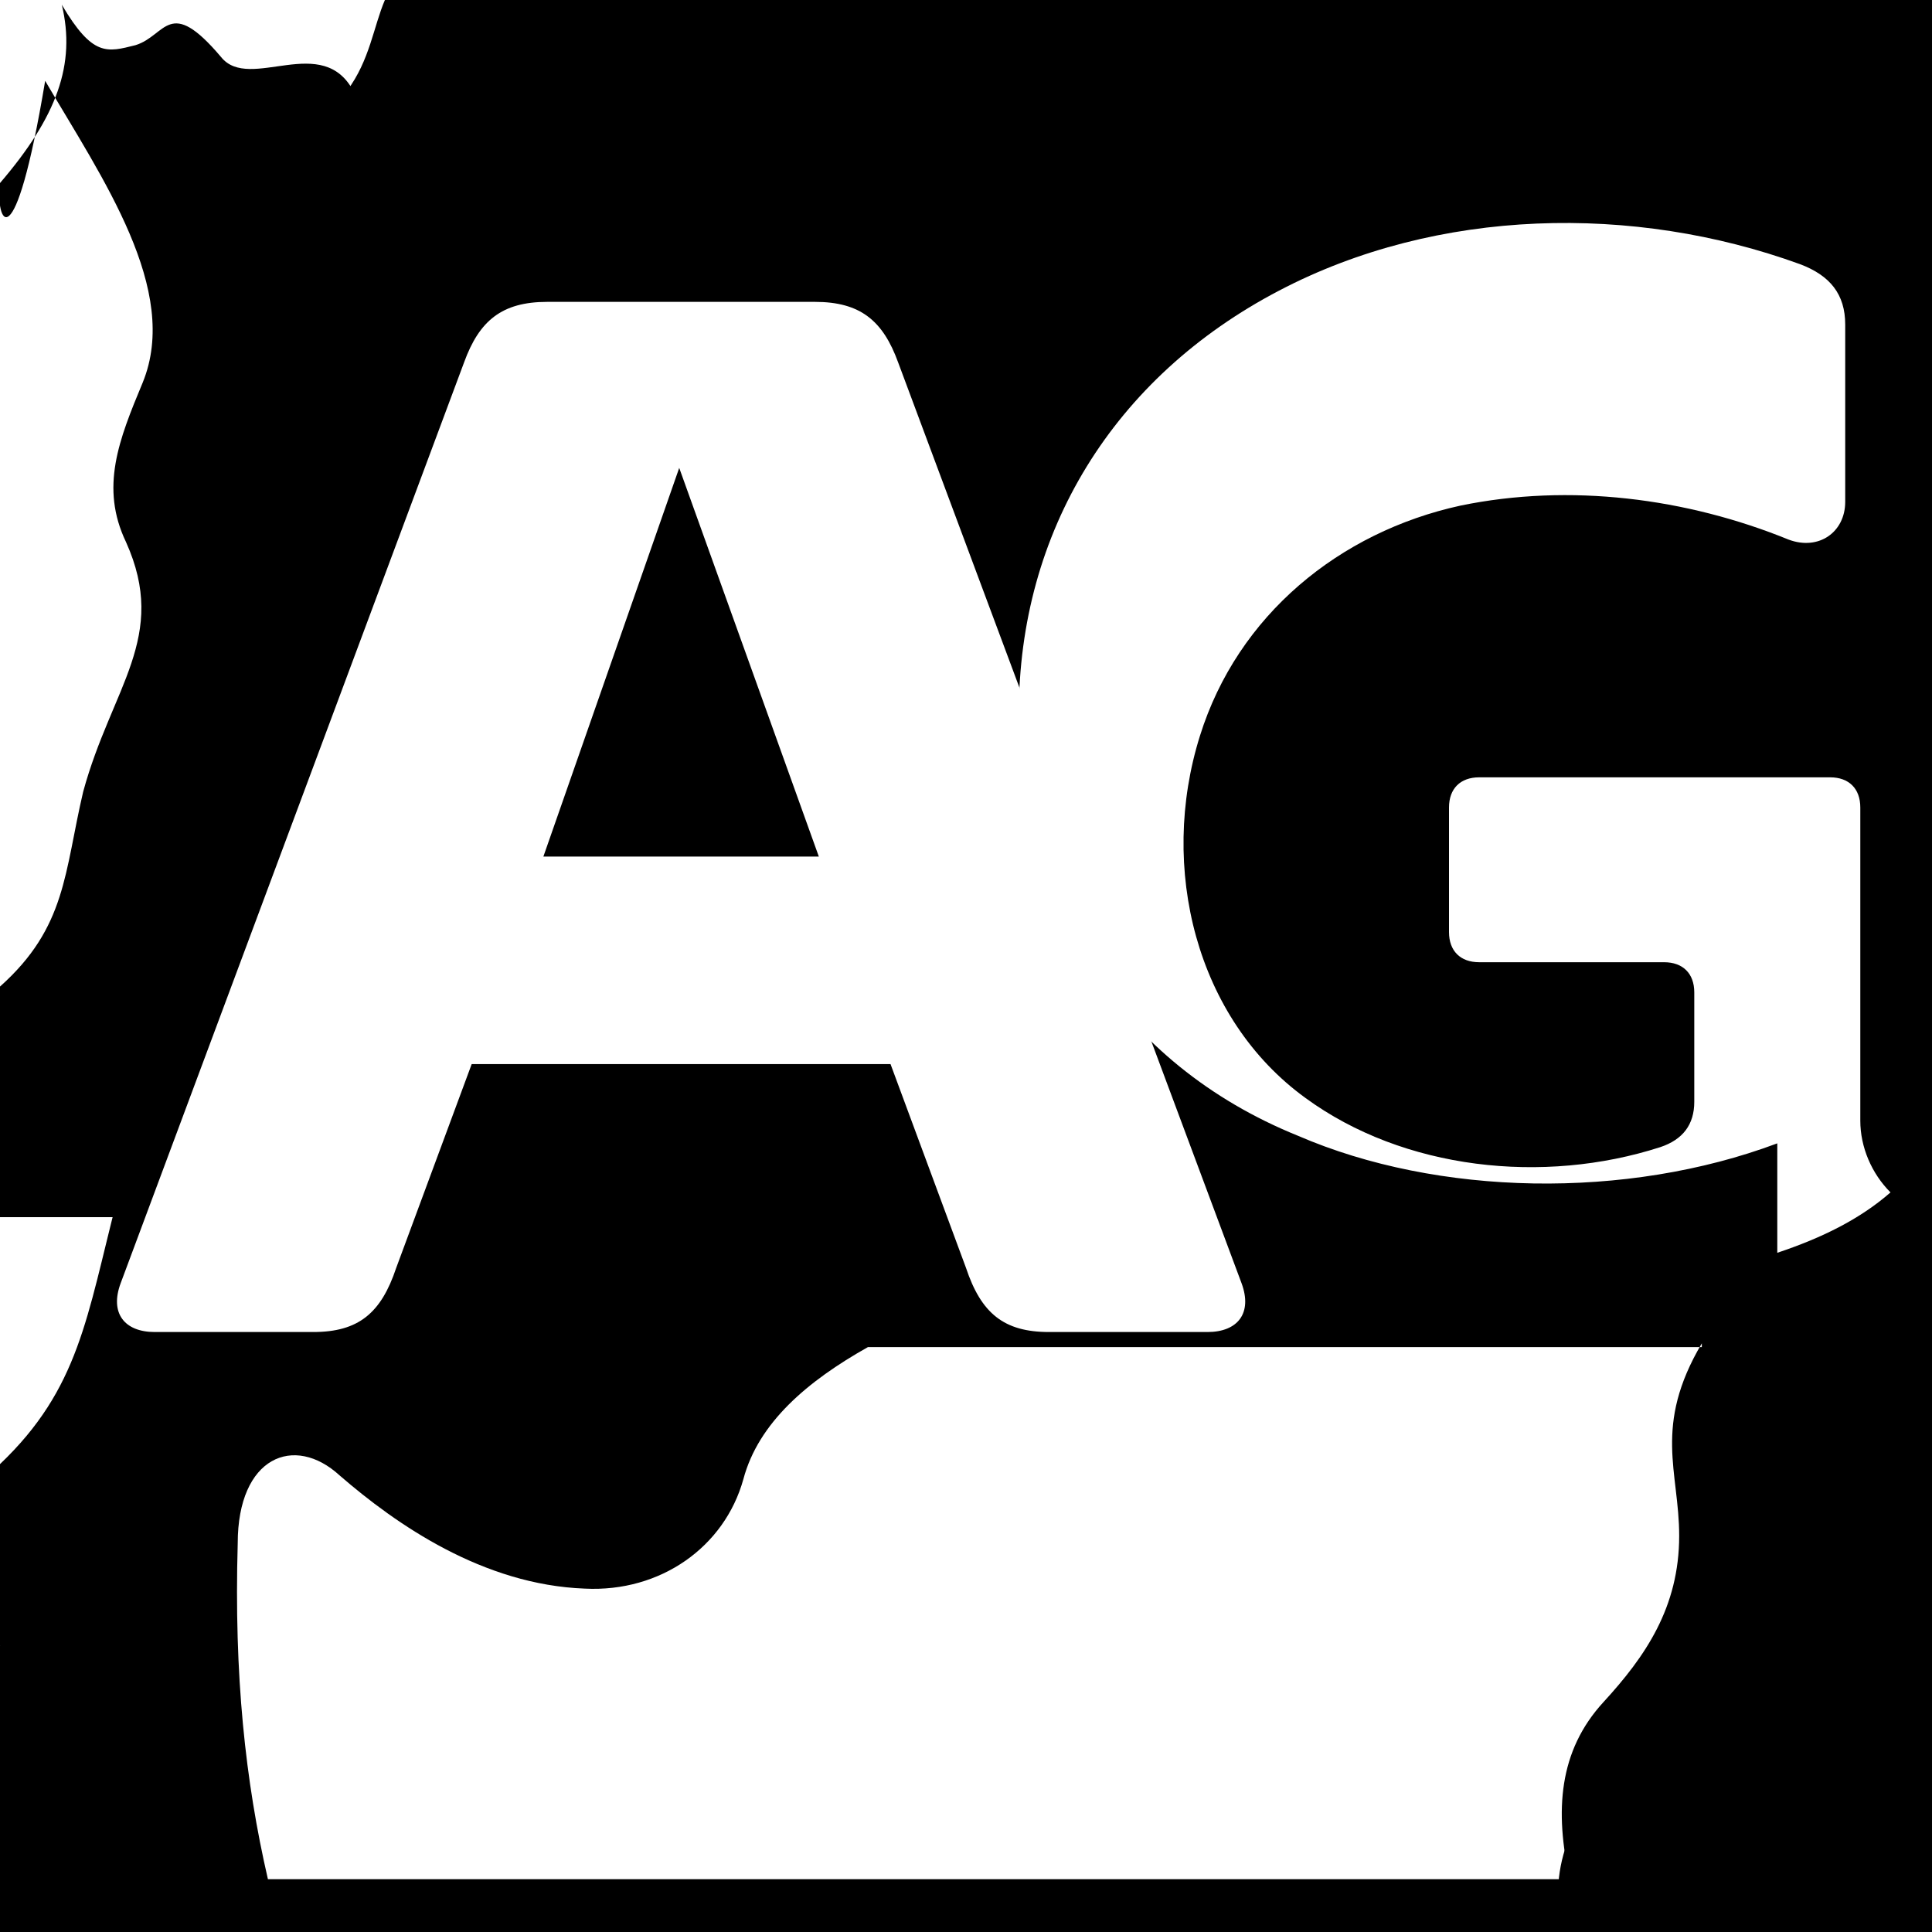
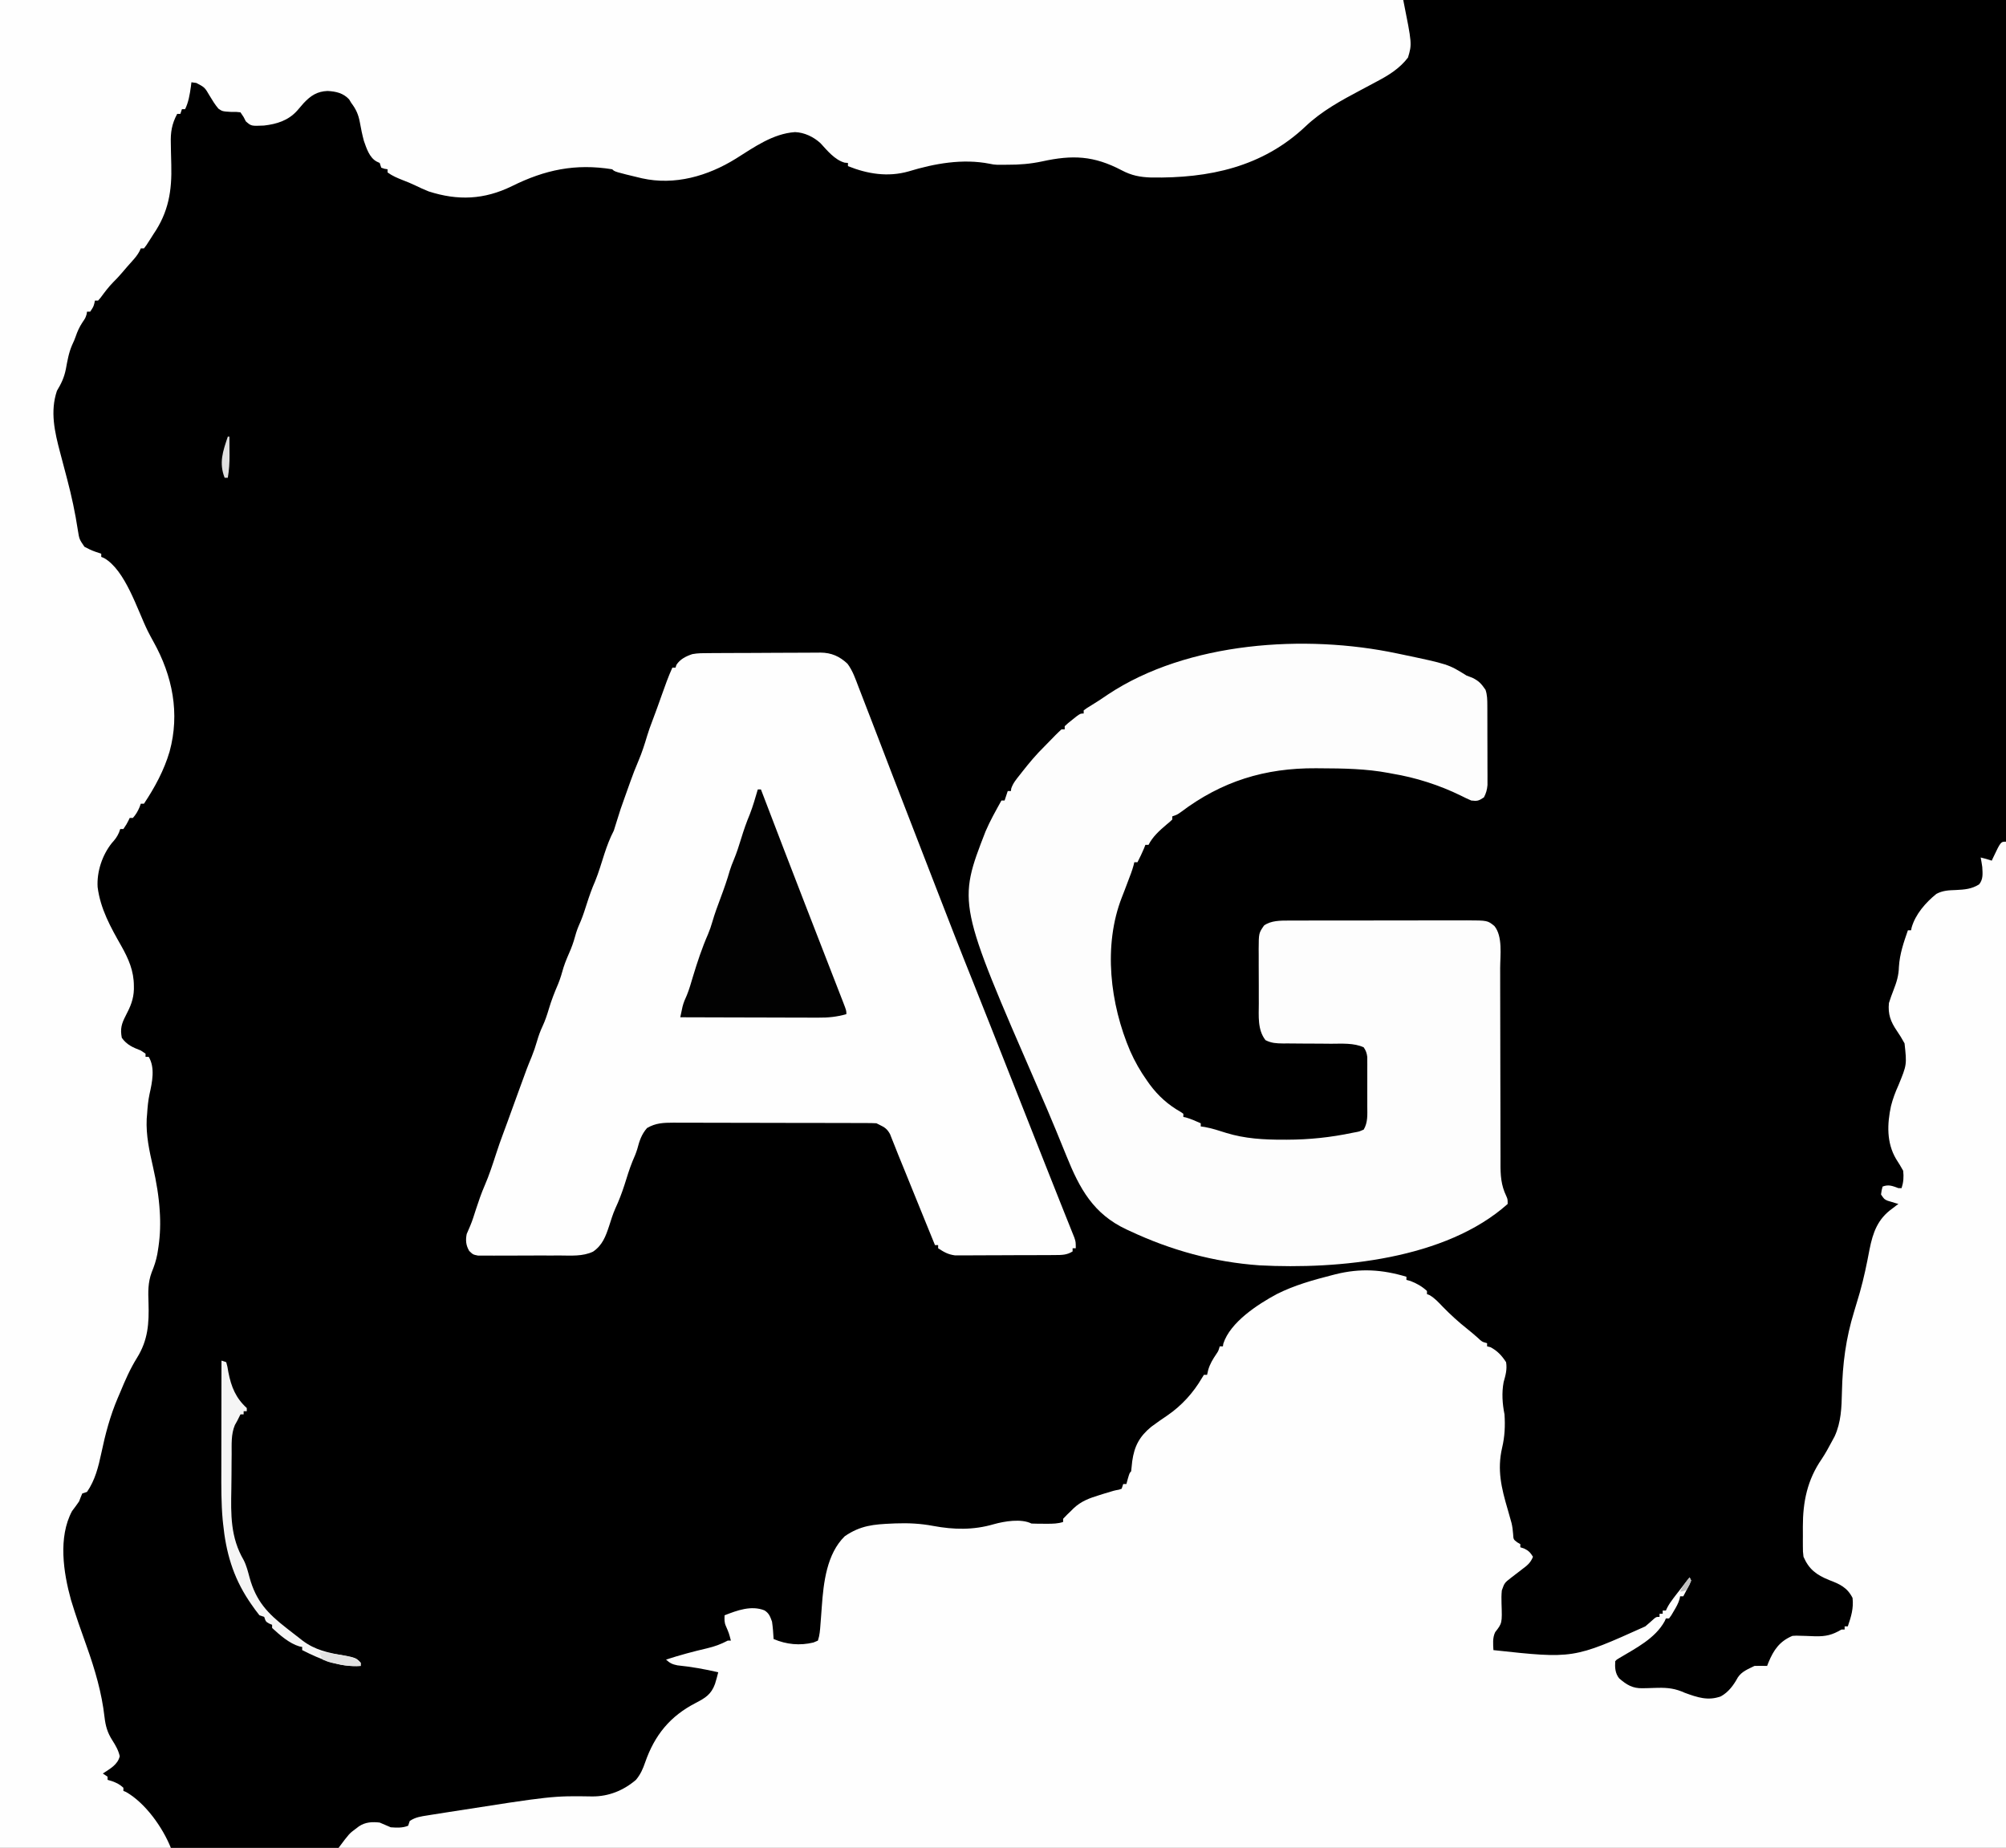
- <svg xmlns="http://www.w3.org/2000/svg" viewBox="0 0 512 512" role="img" aria-label="AG">
-   <rect width="512" height="512" fill="#fff" />
-   <path fill="#000" d="M0 77c24-28 32-50 26-75 13 22 19 20 31 17 13-4 14-21 36 5 12 15 43-11 56 15 7 14 0 34 22 45 33 17 55 25 86 8 30-17 61-14 86-4 38 15 67-7 97-24 23-12 36-6 52 10 24 24 57 4 84 8 21 4 37 20 62 12 49-16 57-7 92-43 20-20 63-29 82-51v512H0v-97c28-25 27-48 35-82 12-44 36-65 18-105-11-23-3-43 7-67 16-39-17-86-41-127C6 112-2 93 0 77Z" transform="scale(.63)" />
-   <path fill="#000" d="M102 0h410v512H29c-9-26-19-49-29-76v-48c21-20 23-39 31-70 10-39 30-59 18-92-8-23 4-39 19-60 25-35-7-76-24-113C35 34 73 50 92 24 98 16 99 7 102 0Z" />
-   <path fill="#fff" d="M471 303c-40 15-90 14-127-2-47-19-74-61-74-112 0-48 25-89 69-112 42-22 94-23 138-7 8 3 12 8 12 16v47c0 8-7 13-15 10-27-11-58-15-87-9-32 7-59 29-69 61-11 35-1 75 28 96 26 19 63 23 94 13 6-2 9-6 9-12v-29c0-5-3-8-8-8h-49c-5 0-8-3-8-8v-33c0-5 3-8 8-8h93c5 0 8 3 8 8v83c0 7 3 14 8 19-8 7-18 12-30 16Z" />
-   <path fill="#fff" d="M216 80c12 0 18 5 22 16l91 244c3 8-1 13-9 13h-42c-12 0-18-5-22-17l-20-54H125l-20 54c-4 12-10 17-22 17H41c-8 0-12-5-9-13l91-244c4-11 10-16 22-16h71Zm-72 147h73l-37-103-36 103Z" />
-   <path fill="#fff" d="M451 356c-13 22-6 34-6 51 0 19-9 32-20 44-12 13-13 29-9 47H71c-6-26-9-54-8-89 0-23 15-29 27-18 15 13 38 29 65 30 20 1 37-11 42-29 4-15 17-26 33-35h221Z" />
-   <path fill="#000" d="M0 436c28 14 43 41 63 76H0v-76ZM414 512c-4-18 3-33 17-45 15-13 34-22 43-43 10-24 20-48 38-68v156h-98Z" />
+ <svg xmlns="http://www.w3.org/2000/svg" version="1.1" width="1268" height="1168">
+   <path d="M0 0 C418.44 0 836.88 0 1268 0 C1268 385.44 1268 770.88 1268 1168 C849.56 1168 431.12 1168 0 1168 C0 782.56 0 397.12 0 0 Z " fill="#000000" transform="translate(0,0)" />
+   <path d="M0 0 C0 209.88 0 419.76 0 636 C-347.82 636 -695.64 636 -1054 636 C-1047.221 626.962 -1047.221 626.962 -1043.312 624.062 C-1042.566 623.497 -1041.82 622.931 -1041.051 622.348 C-1036.962 619.661 -1032.753 619.473 -1028 620 C-1025.66 620.985 -1023.327 621.985 -1021 623 C-1017.271 623.253 -1013.5 623.481 -1010 622 C-1009.67 621.01 -1009.34 620.02 -1009 619 C-1005.37 616.58 -1002.022 616.144 -997.805 615.484 C-996.966 615.348 -996.126 615.212 -995.262 615.071 C-992.468 614.621 -989.672 614.184 -986.875 613.75 C-985.91 613.599 -984.946 613.447 -983.952 613.291 C-918.659 603.082 -918.659 603.082 -893.516 603.489 C-883.181 603.515 -873.849 599.704 -866 593 C-863.119 589.543 -861.638 586.136 -860.188 581.938 C-854.193 564.706 -844.423 552.713 -828.188 544.375 C-822.136 541.21 -818.475 539.036 -816.051 532.402 C-815.288 529.948 -814.607 527.497 -814 525 C-822.614 523.009 -831.034 521.517 -839.82 520.625 C-843.058 519.989 -844.596 519.201 -847 517 C-838.411 514.195 -829.781 511.879 -820.981 509.839 C-816.274 508.712 -812.301 507.293 -808 505 C-807.34 505 -806.68 505 -806 505 C-807.219 500.308 -807.219 500.308 -809.125 495.875 C-810.235 493.497 -810.06 491.597 -810 489 C-802.09 485.908 -793.164 482.567 -784.793 485.871 C-781.84 487.73 -781.2 489.743 -780 493 C-779.476 496.66 -779.19 500.309 -779 504 C-770.863 507.452 -762.466 508.284 -753.812 506.188 C-752.884 505.796 -751.956 505.404 -751 505 C-749.859 501.577 -749.637 498.33 -749.387 494.762 C-749.272 493.286 -749.157 491.81 -749.041 490.334 C-748.864 488.029 -748.69 485.724 -748.529 483.418 C-747.46 468.354 -745.404 450.096 -734 439 C-724.048 432.199 -715.806 431.504 -704 431 C-703.301 430.97 -702.602 430.94 -701.881 430.909 C-693.752 430.609 -686.125 430.99 -678.125 432.5 C-665.043 434.927 -652.699 435.182 -639.878 431.435 C-633.054 429.524 -622.476 427.762 -616 431 C-613.364 431.098 -610.76 431.139 -608.125 431.125 C-607.044 431.131 -607.044 431.131 -605.941 431.137 C-602.492 431.13 -599.296 431.087 -596 430 C-596 429.34 -596 428.68 -596 428 C-594.382 426.235 -592.75 424.626 -591 423 C-590.504 422.499 -590.007 421.997 -589.496 421.48 C-584.618 416.838 -579.366 414.954 -573 413 C-571.619 412.567 -571.619 412.567 -570.211 412.125 C-563.675 410.12 -563.675 410.12 -560.777 409.605 C-560.191 409.406 -559.604 409.206 -559 409 C-558.67 408.01 -558.34 407.02 -558 406 C-557.34 406 -556.68 406 -556 406 C-555.536 404.298 -555.536 404.298 -555.062 402.562 C-554 399 -554 399 -553 398 C-552.753 395.856 -552.527 393.71 -552.312 391.562 C-550.965 382.015 -547.703 375.941 -540.25 369.812 C-536.882 367.288 -533.42 364.924 -529.938 362.562 C-521.012 356.397 -513.711 348.362 -508.25 339 C-507.631 338.01 -507.631 338.01 -507 337 C-506.34 337 -505.68 337 -505 337 C-504.773 336.01 -504.546 335.02 -504.312 334 C-503.228 330.135 -501.353 327.108 -499.121 323.797 C-497.833 321.888 -497.833 321.888 -497 319 C-496.34 319 -495.68 319 -495 319 C-494.872 318.169 -494.872 318.169 -494.742 317.32 C-490.386 303.702 -472.877 292.388 -461 286 C-449.869 280.373 -438.037 277.084 -426 274 C-425.291 273.818 -424.583 273.636 -423.853 273.448 C-408.044 269.509 -394.402 270.412 -379 275 C-379 275.66 -379 276.32 -379 277 C-378.154 277.227 -377.309 277.454 -376.438 277.688 C-372.496 279.192 -369.112 281.127 -366 284 C-366 284.66 -366 285.32 -366 286 C-365.465 286.205 -364.93 286.41 -364.379 286.621 C-361.031 288.562 -358.59 291.291 -355.938 294.062 C-351.012 299.105 -345.976 303.681 -340.445 308.059 C-338.235 309.813 -336.113 311.63 -334 313.5 C-331.213 316.132 -331.213 316.132 -328 317 C-328 317.66 -328 318.32 -328 319 C-327.319 319.165 -326.639 319.33 -325.938 319.5 C-321.562 321.734 -318.665 324.891 -316 329 C-315.253 333.649 -316.315 337.143 -317.551 341.621 C-318.824 348.362 -318.341 355.324 -317 362 C-316.519 369.245 -316.823 375.989 -318.5 383.062 C-321.743 397.126 -318.966 408.486 -315 422 C-314.411 424.061 -313.827 426.123 -313.25 428.188 C-313.017 429.016 -312.783 429.845 -312.543 430.699 C-312.004 432.984 -311.752 435.163 -311.562 437.5 C-311.363 441.061 -311.363 441.061 -308.938 442.875 C-308.298 443.246 -307.659 443.618 -307 444 C-307 444.66 -307 445.32 -307 446 C-306.237 446.248 -305.474 446.495 -304.688 446.75 C-301.764 448.11 -300.7 449.316 -299 452 C-300.522 455.873 -302.694 457.538 -306 460 C-307.545 461.184 -309.086 462.371 -310.625 463.562 C-311.758 464.431 -311.758 464.431 -312.914 465.316 C-316.988 468.496 -316.988 468.496 -318.688 473.25 C-318.973 476.056 -318.975 478.717 -318.879 481.543 C-318.467 493.983 -318.467 493.983 -322.906 499.68 C-324.626 503.328 -324.191 507.032 -324 511 C-273.469 516.492 -273.469 516.492 -228 496 C-226.103 494.4 -224.235 492.784 -222.41 491.102 C-221 490 -221 490 -219 490 C-219 489.34 -219 488.68 -219 488 C-218.34 488 -217.68 488 -217 488 C-217 487.34 -217 486.68 -217 486 C-216.34 486 -215.68 486 -215 486 C-214.725 485.416 -214.451 484.832 -214.168 484.23 C-213.035 482.067 -211.795 480.25 -210.312 478.312 C-209.529 477.286 -209.529 477.286 -208.73 476.238 C-205.829 472.485 -202.923 468.736 -200 465 C-199.67 465.66 -199.34 466.32 -199 467 C-199.996 469.383 -199.996 469.383 -201.438 472.125 C-201.911 473.035 -202.384 473.945 -202.871 474.883 C-203.244 475.581 -203.616 476.28 -204 477 C-204.66 477 -205.32 477 -206 477 C-206.104 477.552 -206.209 478.103 -206.316 478.672 C-207.146 481.496 -208.428 483.726 -209.938 486.25 C-210.462 487.142 -210.987 488.034 -211.527 488.953 C-212.256 489.966 -212.256 489.966 -213 491 C-213.66 491 -214.32 491 -215 491 C-215.373 491.851 -215.373 491.851 -215.754 492.719 C-221.707 503.617 -234.035 509.818 -244.301 515.944 C-245.964 516.889 -245.964 516.889 -247 518 C-247.27 522.004 -247.076 525.656 -244.512 528.859 C-239.804 532.932 -235.982 535.291 -229.641 535.09 C-228.607 535.07 -227.573 535.05 -226.508 535.029 C-224.351 534.969 -222.195 534.903 -220.039 534.834 C-213.524 534.717 -208.94 535.304 -203 538 C-195.176 540.856 -188.362 543.233 -180.211 540.215 C-175.346 537.542 -172.117 533.048 -169.5 528.25 C-166.954 524.431 -163.045 523.022 -159 521 C-156.328 520.866 -153.677 520.957 -151 521 C-150.72 520.276 -150.441 519.551 -150.152 518.805 C-146.853 510.849 -143.092 505.414 -135 502 C-132.562 501.836 -132.562 501.836 -129.859 501.945 C-128.871 501.97 -127.882 501.994 -126.863 502.02 C-124.803 502.089 -122.743 502.167 -120.684 502.254 C-113.871 502.404 -109.877 501.453 -104 498 C-103.34 498 -102.68 498 -102 498 C-102 497.34 -102 496.68 -102 496 C-101.34 496 -100.68 496 -100 496 C-97.887 489.863 -96.241 484.509 -97 478 C-100.389 471.348 -105.136 469.234 -111.875 466.688 C-119.821 463.423 -124.544 459.982 -128 452 C-128.388 448.711 -128.388 448.711 -128.398 445.16 C-128.402 443.849 -128.406 442.537 -128.41 441.186 C-128.404 440.506 -128.398 439.827 -128.391 439.127 C-128.375 437.099 -128.391 435.073 -128.41 433.045 C-128.435 417.288 -125.579 403.376 -116.516 390.262 C-114.092 386.644 -112.042 382.842 -110 379 C-109.443 377.969 -108.886 376.938 -108.312 375.875 C-104.195 366.856 -103.924 357.634 -103.71 347.899 C-103.308 330.026 -101.266 314.11 -96 297 C-95.024 293.797 -94.067 290.588 -93.125 287.375 C-92.871 286.508 -92.616 285.641 -92.354 284.748 C-89.828 275.862 -87.982 266.843 -86.268 257.769 C-84.126 247.011 -81.104 238.537 -72 232 C-71.196 231.381 -70.391 230.762 -69.562 230.125 C-69.047 229.754 -68.531 229.382 -68 229 C-68.626 228.818 -69.253 228.636 -69.898 228.449 C-70.716 228.198 -71.533 227.946 -72.375 227.688 C-73.187 227.444 -73.999 227.2 -74.836 226.949 C-77 226 -77 226 -79 223 C-78.625 220.312 -78.625 220.312 -78 218 C-74.167 216.526 -71.741 217.617 -68 219 C-67.34 219 -66.68 219 -66 219 C-64.788 215.211 -64.553 211.959 -65 208 C-66.361 205.437 -67.908 203.038 -69.465 200.59 C-75.551 190.322 -75.156 178.428 -72.688 167.062 C-71.502 162.476 -69.968 158.315 -68 154 C-62.659 141.012 -62.659 141.012 -64.125 127.5 C-65.65 124.653 -67.247 122.096 -69.062 119.438 C-72.956 113.727 -74.688 108.994 -74 102 C-73.134 99.197 -72.141 96.478 -71.07 93.746 C-69.114 88.727 -67.821 84.534 -67.688 79.125 C-67.197 70.968 -64.665 63.66 -62 56 C-61.34 56 -60.68 56 -60 56 C-59.887 55.437 -59.773 54.873 -59.656 54.293 C-57.229 45.81 -50.742 38.441 -44 33 C-39.909 30.841 -36.207 30.716 -31.625 30.562 C-26.158 30.29 -21.703 29.953 -17 27 C-14.298 23.711 -14.788 20.105 -15 16 C-15.292 13.994 -15.612 11.99 -16 10 C-13.614 10.576 -11.333 11.222 -9 12 C-8.758 11.469 -8.515 10.938 -8.266 10.391 C-3.336 0 -3.336 0 0 0 Z " fill="#FEFEFE" transform="translate(1268,532)" />
+   <path d="M0 0 C292.71 0 585.42 0 887 0 C892.552 27.761 892.552 27.761 890 36.375 C884.734 43.286 877.78 47.58 870.188 51.562 C869.301 52.039 868.414 52.516 867.501 53.008 C865.006 54.348 862.505 55.677 860 57 C847.701 63.519 835.506 70.161 825.344 79.781 C798.02 105.648 764.176 112.749 727.617 112.203 C720.583 111.953 715.292 110.953 709 107.625 C691.382 98.383 677.963 97.803 658.699 102.027 C651.395 103.591 644.276 104.163 636.812 104.125 C635.642 104.131 635.642 104.131 634.447 104.137 C633.307 104.135 633.307 104.135 632.145 104.133 C631.468 104.132 630.791 104.131 630.093 104.129 C628 104 628 104 625.588 103.511 C608.507 100.138 590.711 103.346 574.342 108.336 C561.251 112.049 548.383 109.977 536 105 C536 104.34 536 103.68 536 103 C535.299 102.938 534.597 102.876 533.875 102.812 C527.678 101.061 522.888 95.154 518.645 90.52 C514.314 86.518 508.418 83.7 502.5 83.5 C488.507 84.498 476.747 92.998 465.188 100.25 C447.411 111.289 426.536 117.329 405.738 112.691 C388.571 108.571 388.571 108.571 387 107 C363.657 103.245 344.506 107.278 323.573 117.671 C305.973 126.264 289.424 126.912 271 121 C268.109 119.847 265.324 118.598 262.531 117.227 C259.936 115.969 257.315 114.911 254.625 113.875 C251.205 112.524 247.986 111.19 245 109 C245 108.34 245 107.68 245 107 C244.361 106.897 243.721 106.794 243.062 106.688 C242.382 106.461 241.701 106.234 241 106 C240.67 105.01 240.34 104.02 240 103 C239.381 102.711 238.762 102.422 238.125 102.125 C233.528 99.691 231.67 93.728 230 89 C228.972 85.144 228.161 81.249 227.469 77.32 C226.546 72.375 225.096 69.093 222 65 C221.567 64.278 221.134 63.556 220.688 62.812 C216.947 58.795 212.349 57.793 207.062 57.5 C200.462 57.75 196.388 60.458 191.938 65.195 C190.571 66.763 189.212 68.338 187.859 69.918 C182.271 76.176 174.953 78.439 166.828 79.359 C158.808 79.711 158.808 79.711 155.375 76.688 C154.921 75.801 154.468 74.914 154 74 C153.34 73.01 152.68 72.02 152 71 C149.307 70.679 149.307 70.679 146.25 70.75 C140.588 70.399 140.588 70.399 138.086 68.703 C135.917 66.175 134.273 63.454 132.559 60.605 C129.427 55.227 129.427 55.227 124.125 52.438 C123.094 52.293 122.062 52.149 121 52 C120.814 53.485 120.814 53.485 120.625 55 C119.951 59.727 119.144 64.712 117 69 C116.34 69 115.68 69 115 69 C114.505 70.485 114.505 70.485 114 72 C113.34 72 112.68 72 112 72 C108.576 78.358 107.748 83.685 107.98 90.773 C108.011 92.504 108.04 94.234 108.068 95.965 C108.124 98.655 108.187 101.344 108.267 104.033 C108.733 120.53 106.56 134.057 97 148 C96.457 148.86 95.915 149.72 95.355 150.605 C92.367 155.295 92.367 155.295 91 157 C90.34 157 89.68 157 89 157 C88.737 157.581 88.474 158.163 88.203 158.762 C86.941 161.11 85.536 162.838 83.75 164.812 C81.423 167.41 79.123 170.02 76.875 172.688 C75.164 174.696 73.458 176.528 71.562 178.375 C68.569 181.442 66.088 184.759 63.551 188.207 C63.039 188.799 62.527 189.39 62 190 C61.34 190 60.68 190 60 190 C59.876 190.598 59.752 191.196 59.625 191.812 C59 194 59 194 57 197 C56.34 197 55.68 197 55 197 C54.917 197.536 54.835 198.072 54.75 198.625 C54 201 54 201 52.125 203.75 C50.149 206.772 48.963 209.401 47.809 212.777 C47 215 47 215 45.531 218.191 C43.426 223.049 42.596 228.149 41.627 233.328 C40.55 238.629 38.791 242.375 36 247 C31.562 260.126 34.574 273.069 38 286 C39.141 290.309 40.28 294.619 41.411 298.931 C41.762 300.269 42.114 301.606 42.468 302.942 C45.266 313.534 47.537 324.138 49.189 334.978 C50.105 340.823 50.105 340.823 53.375 345.598 C55.676 346.827 57.844 347.913 60.312 348.75 C61.529 349.163 62.746 349.575 64 350 C64 350.66 64 351.32 64 352 C64.588 352.244 65.176 352.487 65.781 352.738 C79.259 360.403 86.776 385.395 93.352 398.754 C94.536 401.087 95.748 403.371 97.023 405.652 C109.071 427.257 113.797 450.916 107.191 475.07 C103.7 486.929 97.837 497.744 91 508 C90.34 508 89.68 508 89 508 C88.732 508.743 88.464 509.485 88.188 510.25 C87.047 512.891 85.906 514.856 84 517 C83.34 517 82.68 517 82 517 C81.567 517.897 81.567 517.897 81.125 518.812 C80 521 80 521 78 524 C77.34 524 76.68 524 76 524 C75.738 524.745 75.477 525.49 75.207 526.258 C73.988 529.027 72.703 530.65 70.688 532.875 C64.637 540.457 61.103 551.017 61.711 560.75 C63.485 574.557 69.927 586.05 76.722 597.995 C81.295 606.141 84.598 613.676 84.625 623.125 C84.63 623.851 84.634 624.576 84.639 625.324 C84.446 631.653 82.42 636.338 79.517 641.875 C76.823 647.054 75.887 650.249 77 656 C80.209 660.474 83.957 662.039 89 664 C89.99 664.66 90.98 665.32 92 666 C92 666.66 92 667.32 92 668 C92.66 668 93.32 668 94 668 C98.156 674.96 96.191 684.065 94.512 691.594 C93.635 695.715 93.261 699.799 93 704 C92.911 705.057 92.822 706.114 92.73 707.203 C92.249 717.732 94.388 727.321 96.712 737.563 C98.848 747.029 100.453 756.309 101 766 C101.039 766.669 101.077 767.337 101.117 768.026 C101.491 775.751 101.033 783.194 99.75 790.812 C99.641 791.469 99.532 792.126 99.419 792.803 C98.657 796.829 97.458 800.377 95.898 804.168 C93.466 810.652 93.621 816.654 93.875 823.5 C94.27 836.504 93.571 847.046 86.617 858.223 C82.279 865.206 79.116 872.414 76 880 C75.487 881.194 74.974 882.387 74.445 883.617 C69.64 894.864 66.58 906.441 64.07 918.383 C62.206 927.101 60.152 935.526 55 943 C54.01 943.33 53.02 943.66 52 944 C51.283 945.646 50.622 947.316 50 949 C48.577 951.101 47.071 953.114 45.535 955.133 C36.67 971.69 40.068 993.946 44.868 1011.264 C47.875 1021.189 51.328 1030.985 54.834 1040.744 C60.008 1055.251 64.336 1069.965 66.062 1085.312 C66.726 1091 67.921 1095.193 71 1100 C73.068 1103.278 74.828 1106.232 75.688 1110.062 C74.416 1115.497 69.437 1118.042 65 1121 C65.99 1121.66 66.98 1122.32 68 1123 C68 1123.66 68 1124.32 68 1125 C69.361 1125.402 69.361 1125.402 70.75 1125.812 C73.73 1126.901 75.686 1127.864 78 1130 C78 1130.66 78 1131.32 78 1132 C78.535 1132.214 79.07 1132.428 79.621 1132.648 C91.913 1139.632 102.842 1155.106 108 1168 C72.36 1168 36.72 1168 0 1168 C0 782.56 0 397.12 0 0 Z " fill="#FEFEFE" transform="translate(0,0)" />
+   <path d="M0 0 C0.817 -0.007 1.634 -0.013 2.475 -0.02 C5.174 -0.04 7.874 -0.051 10.573 -0.061 C11.497 -0.065 12.421 -0.069 13.374 -0.074 C18.265 -0.094 23.157 -0.109 28.048 -0.118 C33.09 -0.129 38.131 -0.164 43.172 -0.203 C47.059 -0.23 50.945 -0.238 54.831 -0.241 C56.689 -0.246 58.547 -0.258 60.405 -0.276 C63.011 -0.301 65.616 -0.3 68.223 -0.293 C68.982 -0.306 69.742 -0.319 70.525 -0.332 C77.408 -0.265 82.563 2.01 87.575 6.718 C90.886 11.143 92.644 16.398 94.593 21.521 C95.023 22.625 95.454 23.729 95.897 24.866 C97.233 28.299 98.552 31.737 99.87 35.177 C100.661 37.219 101.452 39.261 102.245 41.302 C104.203 46.357 106.146 51.418 108.084 56.481 C110.246 62.128 112.414 67.771 114.581 73.415 C115.023 74.566 115.465 75.717 115.92 76.902 C122.337 93.612 128.822 110.295 135.302 126.981 C138.161 134.346 141.013 141.714 143.862 149.083 C151.41 168.6 158.984 188.1 166.796 207.513 C170.631 217.052 174.405 226.615 178.183 236.177 C178.546 237.096 178.908 238.014 179.282 238.96 C181.813 245.365 184.342 251.771 186.87 258.177 C187.52 259.824 188.171 261.471 188.821 263.118 C191.281 269.351 193.741 275.584 196.201 281.816 C199.87 291.114 203.542 300.41 207.219 309.704 C209.026 314.274 210.833 318.844 212.637 323.416 C215.702 331.176 218.769 338.936 221.871 346.682 C223.106 349.769 224.337 352.859 225.568 355.949 C226.139 357.378 226.712 358.807 227.288 360.234 C228.073 362.18 228.849 364.129 229.624 366.079 C230.06 367.167 230.497 368.255 230.947 369.376 C231.87 372.177 231.87 372.177 231.87 376.177 C231.21 376.177 230.55 376.177 229.87 376.177 C229.87 376.837 229.87 377.497 229.87 378.177 C226.195 380.499 223.019 380.442 218.734 380.468 C218.023 380.474 217.312 380.481 216.579 380.488 C214.232 380.507 211.885 380.511 209.538 380.513 C207.901 380.519 206.265 380.526 204.628 380.533 C201.198 380.545 197.767 380.549 194.337 380.548 C189.952 380.547 185.568 380.575 181.183 380.609 C177.802 380.631 174.421 380.635 171.04 380.634 C169.424 380.637 167.808 380.646 166.192 380.661 C163.926 380.681 161.661 380.675 159.394 380.663 C157.464 380.667 157.464 380.667 155.494 380.671 C151.033 380.063 148.618 378.613 144.87 376.177 C144.87 375.517 144.87 374.857 144.87 374.177 C144.21 374.177 143.55 374.177 142.87 374.177 C141.307 370.344 139.745 366.51 138.183 362.677 C137.695 361.481 137.208 360.285 136.705 359.053 C133.948 352.289 131.198 345.522 128.456 338.751 C127.601 336.642 126.746 334.532 125.891 332.423 C125.344 331.072 124.798 329.722 124.252 328.371 C122.724 324.591 121.183 320.817 119.63 317.047 C118.844 315.112 118.084 313.168 117.326 311.222 C116.816 309.953 116.306 308.684 115.796 307.415 C115.353 306.288 114.91 305.16 114.453 303.999 C112.646 300.777 111.159 299.756 107.87 298.177 C107.21 297.847 106.55 297.517 105.87 297.177 C104.061 297.077 102.249 297.042 100.438 297.037 C98.707 297.028 98.707 297.028 96.941 297.019 C95.669 297.018 94.397 297.017 93.086 297.016 C91.738 297.011 90.389 297.006 89.041 297.001 C85.371 296.988 81.701 296.981 78.032 296.977 C75.738 296.974 73.445 296.97 71.152 296.965 C63.975 296.952 56.799 296.942 49.622 296.938 C41.341 296.934 33.06 296.916 24.779 296.887 C18.378 296.865 11.976 296.855 5.574 296.854 C1.751 296.853 -2.071 296.847 -5.894 296.829 C-9.493 296.813 -13.092 296.811 -16.691 296.819 C-18.635 296.821 -20.579 296.807 -22.523 296.793 C-28.806 296.823 -33.647 296.971 -39.13 300.177 C-42.661 304.198 -43.992 308.439 -45.321 313.517 C-46.126 316.164 -47.186 318.619 -48.298 321.149 C-50.316 326.07 -51.814 331.201 -53.437 336.263 C-55.102 341.368 -56.952 346.27 -59.228 351.136 C-60.811 354.716 -61.925 358.457 -63.13 362.177 C-65.309 368.714 -67.339 374.274 -73.264 378.313 C-79.815 381.431 -87.205 380.772 -94.302 380.743 C-95.873 380.749 -97.443 380.755 -99.014 380.762 C-102.292 380.773 -105.57 380.768 -108.848 380.753 C-113.047 380.736 -117.245 380.76 -121.444 380.795 C-124.682 380.817 -127.919 380.815 -131.157 380.807 C-132.706 380.806 -134.254 380.813 -135.803 380.828 C-137.964 380.845 -140.124 380.831 -142.285 380.808 C-144.128 380.807 -144.128 380.807 -146.007 380.805 C-149.13 380.177 -149.13 380.177 -151.53 377.88 C-153.639 374.316 -153.896 371.166 -153.13 367.177 C-152.422 365.489 -151.71 363.802 -150.961 362.131 C-149.487 358.667 -148.404 355.072 -147.255 351.49 C-145.58 346.356 -143.855 341.318 -141.692 336.365 C-138.918 329.962 -136.788 323.365 -134.628 316.736 C-133.153 312.213 -131.625 307.73 -129.929 303.285 C-128.279 298.934 -126.715 294.551 -125.13 290.177 C-123.776 286.448 -122.422 282.719 -121.067 278.99 C-120.729 278.057 -120.391 277.124 -120.042 276.163 C-114.792 261.714 -114.792 261.714 -112.13 255.302 C-110.771 251.941 -109.624 248.6 -108.63 245.115 C-107.702 241.884 -106.619 238.907 -105.192 235.865 C-103.52 232.266 -102.316 228.67 -101.192 224.865 C-99.572 219.392 -97.54 214.245 -95.282 209.009 C-93.911 205.64 -92.929 202.236 -91.942 198.74 C-90.679 194.756 -88.971 190.972 -87.325 187.134 C-85.931 183.685 -84.868 180.216 -83.903 176.626 C-83.087 174.041 -82.024 171.614 -80.937 169.133 C-79.46 165.554 -78.317 161.861 -77.13 158.177 C-75.59 153.397 -73.977 148.771 -71.942 144.174 C-69.653 138.548 -67.955 132.671 -66.091 126.894 C-64.409 121.756 -62.626 116.985 -60.13 112.177 C-59.439 110.129 -58.793 108.066 -58.192 105.99 C-56.684 100.939 -55.03 95.991 -53.192 91.052 C-51.988 87.794 -50.842 84.517 -49.692 81.24 C-48.115 76.797 -46.43 72.445 -44.567 68.115 C-42.339 62.883 -40.646 57.585 -39.028 52.138 C-38.105 49.094 -37.052 46.141 -35.903 43.177 C-34.989 40.813 -34.121 38.434 -33.255 36.052 C-32.918 35.126 -32.582 34.201 -32.235 33.247 C-31.439 31.036 -30.651 28.822 -29.868 26.607 C-27.785 20.714 -25.707 14.873 -23.13 9.177 C-22.47 9.177 -21.81 9.177 -21.13 9.177 C-20.944 8.6 -20.759 8.022 -20.567 7.427 C-18.257 3.812 -14.544 1.989 -10.522 0.636 C-7.027 -0.035 -3.546 0.012 0 0 Z " fill="#FEFEFE" transform="translate(448.1299,412.823)" />
+   <path d="M0 0 C0.864 0.179 1.727 0.359 2.617 0.543 C32.509 6.818 32.509 6.818 44 14 C45.196 14.454 46.392 14.908 47.625 15.375 C51.835 17.402 53.352 19.184 56 23 C57.113 26.264 57.132 29.359 57.145 32.791 C57.155 34.538 57.155 34.538 57.165 36.32 C57.166 38.202 57.166 38.202 57.168 40.121 C57.171 41.413 57.175 42.705 57.178 44.036 C57.184 46.769 57.186 49.502 57.185 52.235 C57.185 55.729 57.199 59.224 57.216 62.719 C57.23 66.061 57.229 69.404 57.23 72.746 C57.238 73.998 57.245 75.25 57.252 76.541 C57.249 77.709 57.246 78.877 57.243 80.08 C57.244 81.105 57.246 82.13 57.247 83.186 C56.982 86.201 56.395 88.317 55 91 C51.677 93.215 50.851 93.448 47 93 C44.795 92.065 42.632 91.03 40.5 89.938 C26.848 83.242 11.992 78.493 -3 76 C-3.699 75.866 -4.399 75.732 -5.119 75.594 C-19.458 72.891 -33.769 72.68 -48.312 72.625 C-49.249 72.617 -50.185 72.609 -51.149 72.601 C-83.476 72.39 -110.783 80.822 -136.652 100.363 C-139 102 -139 102 -142 103 C-142 103.66 -142 104.32 -142 105 C-143.539 106.48 -143.539 106.48 -145.625 108.188 C-149.955 111.864 -154.426 115.852 -157 121 C-157.66 121 -158.32 121 -159 121 C-159.268 121.701 -159.536 122.403 -159.812 123.125 C-161.068 126.165 -162.502 129.073 -164 132 C-164.66 132 -165.32 132 -166 132 C-166.138 132.586 -166.276 133.171 -166.418 133.774 C-167.311 137.191 -168.619 140.454 -169.875 143.75 C-170.132 144.428 -170.388 145.106 -170.652 145.805 C-170.909 146.483 -171.165 147.161 -171.43 147.859 C-171.688 148.544 -171.946 149.229 -172.212 149.935 C-172.734 151.302 -173.265 152.666 -173.807 154.026 C-185.842 184.7 -181.28 221.7 -168.625 251.312 C-165.681 257.954 -162.215 264.069 -158 270 C-157.434 270.801 -156.868 271.601 -156.285 272.426 C-150.787 279.844 -144.511 285.426 -136.469 289.957 C-135.984 290.301 -135.499 290.645 -135 291 C-135 291.66 -135 292.32 -135 293 C-134.484 293.103 -133.969 293.206 -133.438 293.312 C-130.14 294.243 -127.134 295.614 -124 297 C-124 297.66 -124 298.32 -124 299 C-123.176 299.115 -122.353 299.229 -121.504 299.348 C-116.838 300.216 -112.406 301.643 -107.893 303.096 C-96.067 306.732 -84.108 307.403 -71.812 307.375 C-71.08 307.376 -70.347 307.377 -69.591 307.377 C-55.48 307.359 -41.831 305.927 -28 303 C-27.28 302.867 -26.56 302.734 -25.818 302.597 C-23.706 302.189 -23.706 302.189 -21 301 C-18.284 296.424 -18.711 291.398 -18.734 286.246 C-18.732 284.839 -18.732 284.839 -18.729 283.404 C-18.727 281.426 -18.731 279.449 -18.739 277.471 C-18.75 274.445 -18.739 271.419 -18.727 268.393 C-18.728 266.469 -18.73 264.545 -18.734 262.621 C-18.728 261.265 -18.728 261.265 -18.722 259.881 C-18.728 259.037 -18.735 258.192 -18.741 257.322 C-18.743 256.582 -18.744 255.842 -18.746 255.08 C-19.048 252.607 -19.598 251.064 -21 249 C-27.182 246.117 -34.983 246.72 -41.641 246.727 C-43.867 246.706 -46.094 246.685 -48.32 246.664 C-51.799 246.641 -55.277 246.625 -58.755 246.619 C-62.134 246.61 -65.512 246.576 -68.891 246.539 C-69.93 246.544 -70.97 246.549 -72.041 246.554 C-76.274 246.497 -79.248 246.376 -83.069 244.466 C-88.225 237.88 -87.307 229.133 -87.301 221.18 C-87.305 219.962 -87.309 218.745 -87.314 217.491 C-87.319 214.927 -87.32 212.364 -87.316 209.8 C-87.313 205.881 -87.336 201.962 -87.361 198.043 C-87.364 195.547 -87.364 193.051 -87.363 190.555 C-87.372 189.386 -87.382 188.217 -87.391 187.013 C-87.333 176.814 -87.333 176.814 -84 172 C-79.635 168.839 -73.723 168.876 -68.504 168.866 C-67.437 168.862 -66.371 168.858 -65.272 168.853 C-63.539 168.854 -63.539 168.854 -61.772 168.855 C-60.543 168.851 -59.315 168.848 -58.049 168.845 C-54.692 168.837 -51.335 168.833 -47.977 168.833 C-45.877 168.832 -43.777 168.83 -41.676 168.827 C-34.341 168.818 -27.006 168.814 -19.672 168.815 C-12.846 168.815 -6.021 168.805 0.805 168.789 C6.676 168.776 12.547 168.771 18.418 168.771 C21.92 168.771 25.422 168.769 28.923 168.758 C32.83 168.746 36.736 168.751 40.642 168.757 C41.795 168.751 42.948 168.746 44.136 168.74 C57.281 168.792 57.281 168.792 61.609 172.307 C66.987 178.852 65.28 190.919 65.255 198.838 C65.258 200.311 65.262 201.784 65.266 203.257 C65.274 206.41 65.277 209.563 65.274 212.716 C65.272 217.71 65.286 222.704 65.303 227.698 C65.35 241.892 65.374 256.086 65.381 270.281 C65.385 278.135 65.403 285.988 65.436 293.842 C65.456 298.798 65.459 303.755 65.448 308.711 C65.445 311.803 65.459 314.894 65.478 317.985 C65.483 319.41 65.482 320.834 65.473 322.259 C65.429 329.879 65.799 336.113 69.143 343.041 C70 345 70 345 70 348 C30.751 383.039 -36.789 389.42 -86.86 386.798 C-115.705 384.749 -142.902 377.271 -169 365 C-169.979 364.548 -169.979 364.548 -170.978 364.087 C-191.873 354.305 -200.536 338.383 -208.877 317.692 C-210.721 313.119 -212.597 308.558 -214.469 303.996 C-214.849 303.068 -215.229 302.139 -215.621 301.183 C-219.276 292.279 -223.09 283.447 -226.938 274.625 C-277.693 157.945 -277.693 157.945 -260.031 112.508 C-257.171 105.777 -253.522 99.401 -250 93 C-249.34 93 -248.68 93 -248 93 C-247.34 91.02 -246.68 89.04 -246 87 C-245.34 87 -244.68 87 -244 87 C-243.933 86.471 -243.866 85.943 -243.797 85.398 C-242.655 81.962 -240.478 79.42 -238.25 76.625 C-237.819 76.073 -237.389 75.522 -236.945 74.953 C-232.56 69.36 -228.086 63.977 -223 59 C-222.056 58.037 -221.115 57.072 -220.176 56.105 C-219.221 55.133 -218.267 54.16 -217.312 53.188 C-216.827 52.685 -216.342 52.183 -215.842 51.666 C-214.599 50.406 -213.303 49.198 -212 48 C-211.34 48 -210.68 48 -210 48 C-210 47.34 -210 46.68 -210 46 C-207.883 44.055 -207.883 44.055 -205.125 41.875 C-204.22 41.151 -203.315 40.426 -202.383 39.68 C-200 38 -200 38 -198 38 C-198 37.34 -198 36.68 -198 36 C-195.91 34.484 -195.91 34.484 -193.062 32.75 C-189.574 30.603 -186.156 28.428 -182.812 26.062 C-132.35 -7.49 -57.766 -12.205 0 0 Z " fill="#FDFDFD" transform="translate(883,413)" />
+   <path d="M0 0 C0.66 0 1.32 0 2 0 C2.446 1.167 2.892 2.334 3.351 3.537 C12.037 26.274 20.755 48.997 29.562 71.688 C30.348 73.712 31.133 75.736 31.918 77.76 C35.106 85.974 38.295 94.188 41.489 102.4 C43.51 107.595 45.527 112.791 47.542 117.988 C48.301 119.942 49.061 121.897 49.823 123.85 C50.868 126.533 51.909 129.218 52.949 131.902 C53.261 132.699 53.572 133.495 53.893 134.316 C56 139.772 56 139.772 56 142 C49.914 143.771 44.507 144.279 38.188 144.227 C36.767 144.227 36.767 144.227 35.317 144.228 C32.211 144.227 29.106 144.211 26 144.195 C23.837 144.192 21.673 144.189 19.51 144.187 C13.835 144.179 8.16 144.159 2.485 144.137 C-3.313 144.117 -9.112 144.108 -14.91 144.098 C-26.273 144.076 -37.637 144.042 -49 144 C-48.699 142.567 -48.394 141.135 -48.086 139.703 C-47.916 138.906 -47.747 138.108 -47.572 137.286 C-46.936 134.742 -45.947 132.449 -44.852 130.07 C-43.266 126.215 -42.171 122.191 -40.969 118.203 C-38.232 109.155 -35.236 100.098 -31.438 91.438 C-30.348 88.832 -29.516 86.446 -28.75 83.75 C-27.255 78.567 -25.389 73.549 -23.5 68.5 C-21.354 62.763 -19.337 57.057 -17.668 51.16 C-16.948 48.831 -16.063 46.625 -15.125 44.375 C-13.311 39.986 -11.881 35.539 -10.5 31 C-8.893 25.721 -7.114 20.621 -4.98 15.527 C-3.013 10.456 -1.537 5.215 0 0 Z " fill="#020202" transform="translate(479,499)" />
+   <path d="M0 0 C0.99 0.33 1.98 0.66 3 1 C3.773 3.809 3.773 3.809 4.375 7.438 C6.179 16.662 9.04 23.637 16 30 C16 30.66 16 31.32 16 32 C15.34 32 14.68 32 14 32 C14 32.66 14 33.32 14 34 C13.34 34 12.68 34 12 34 C11.312 35.323 10.653 36.66 10 38 C9.239 39.366 9.239 39.366 8.462 40.76 C5.992 46.605 6.464 53.031 6.426 59.27 C6.411 60.674 6.396 62.078 6.381 63.482 C6.354 66.425 6.341 69.367 6.334 72.31 C6.326 75.293 6.291 78.274 6.232 81.256 C5.916 97.411 5.658 111.731 14.039 126.111 C15.814 129.599 16.746 133.357 17.75 137.125 C21.854 151.973 29.011 159.681 41 169 C41.639 169.503 42.278 170.006 42.936 170.525 C45.01 172.154 47.097 173.767 49.188 175.375 C50.167 176.143 50.167 176.143 51.166 176.927 C59.184 183.01 67.541 184.689 77.285 186.461 C85.148 187.991 85.148 187.991 88 191 C88 191.66 88 192.32 88 193 C74.709 193.933 62.635 188.886 51 183 C51 182.34 51 181.68 51 181 C50.145 180.838 50.145 180.838 49.273 180.672 C42.864 178.778 36.858 173.484 32 169 C32 168.34 32 167.68 32 167 C31.361 166.732 30.721 166.464 30.062 166.188 C28 165 28 165 27 162 C26.01 161.67 25.02 161.34 24 161 C22.131 158.661 20.425 156.348 18.75 153.875 C18.019 152.799 18.019 152.799 17.273 151.702 C7.219 136.547 2.811 121.069 1 103 C0.915 102.172 0.83 101.343 0.743 100.49 C-0.197 90.009 -0.127 79.557 -0.098 69.043 C-0.096 67.044 -0.094 65.044 -0.093 63.045 C-0.09 57.826 -0.08 52.606 -0.069 47.387 C-0.058 42.044 -0.054 36.701 -0.049 31.357 C-0.038 20.905 -0.021 10.452 0 0 Z " fill="#F5F5F5" transform="translate(140,860)" />
+   <path d="M0 0 C22.412 3.256 22.412 3.256 26 7 C26 7.66 26 8.32 26 9 C20.087 9.415 14.81 8.726 9.062 7.312 C8.4 7.164 7.737 7.015 7.054 6.862 C5.16 6.363 5.16 6.363 2 5 C0.559 2.355 0.559 2.355 0 0 Z " fill="#E1E1E1" transform="translate(202,1044)" />
+   <path d="M0 0 C0.33 0 0.66 0 1 0 C1.027 3.021 1.047 6.042 1.062 9.062 C1.071 9.91 1.079 10.758 1.088 11.631 C1.107 16.536 0.833 21.164 0 26 C-0.66 26 -1.32 26 -2 26 C-5.703 16.511 -3.126 9.28 0 0 Z " fill="#E0E0E0" transform="translate(144,276)" />
+   <path d="M0 0 C0.33 0.66 0.66 1.32 1 2 C-0.188 5.062 -0.188 5.062 -2 8 C-4.188 8.875 -4.188 8.875 -6 9 C-4.473 5.564 -2.401 2.881 0 0 Z " fill="#C1C1C1" transform="translate(1068,997)" />
</svg>
